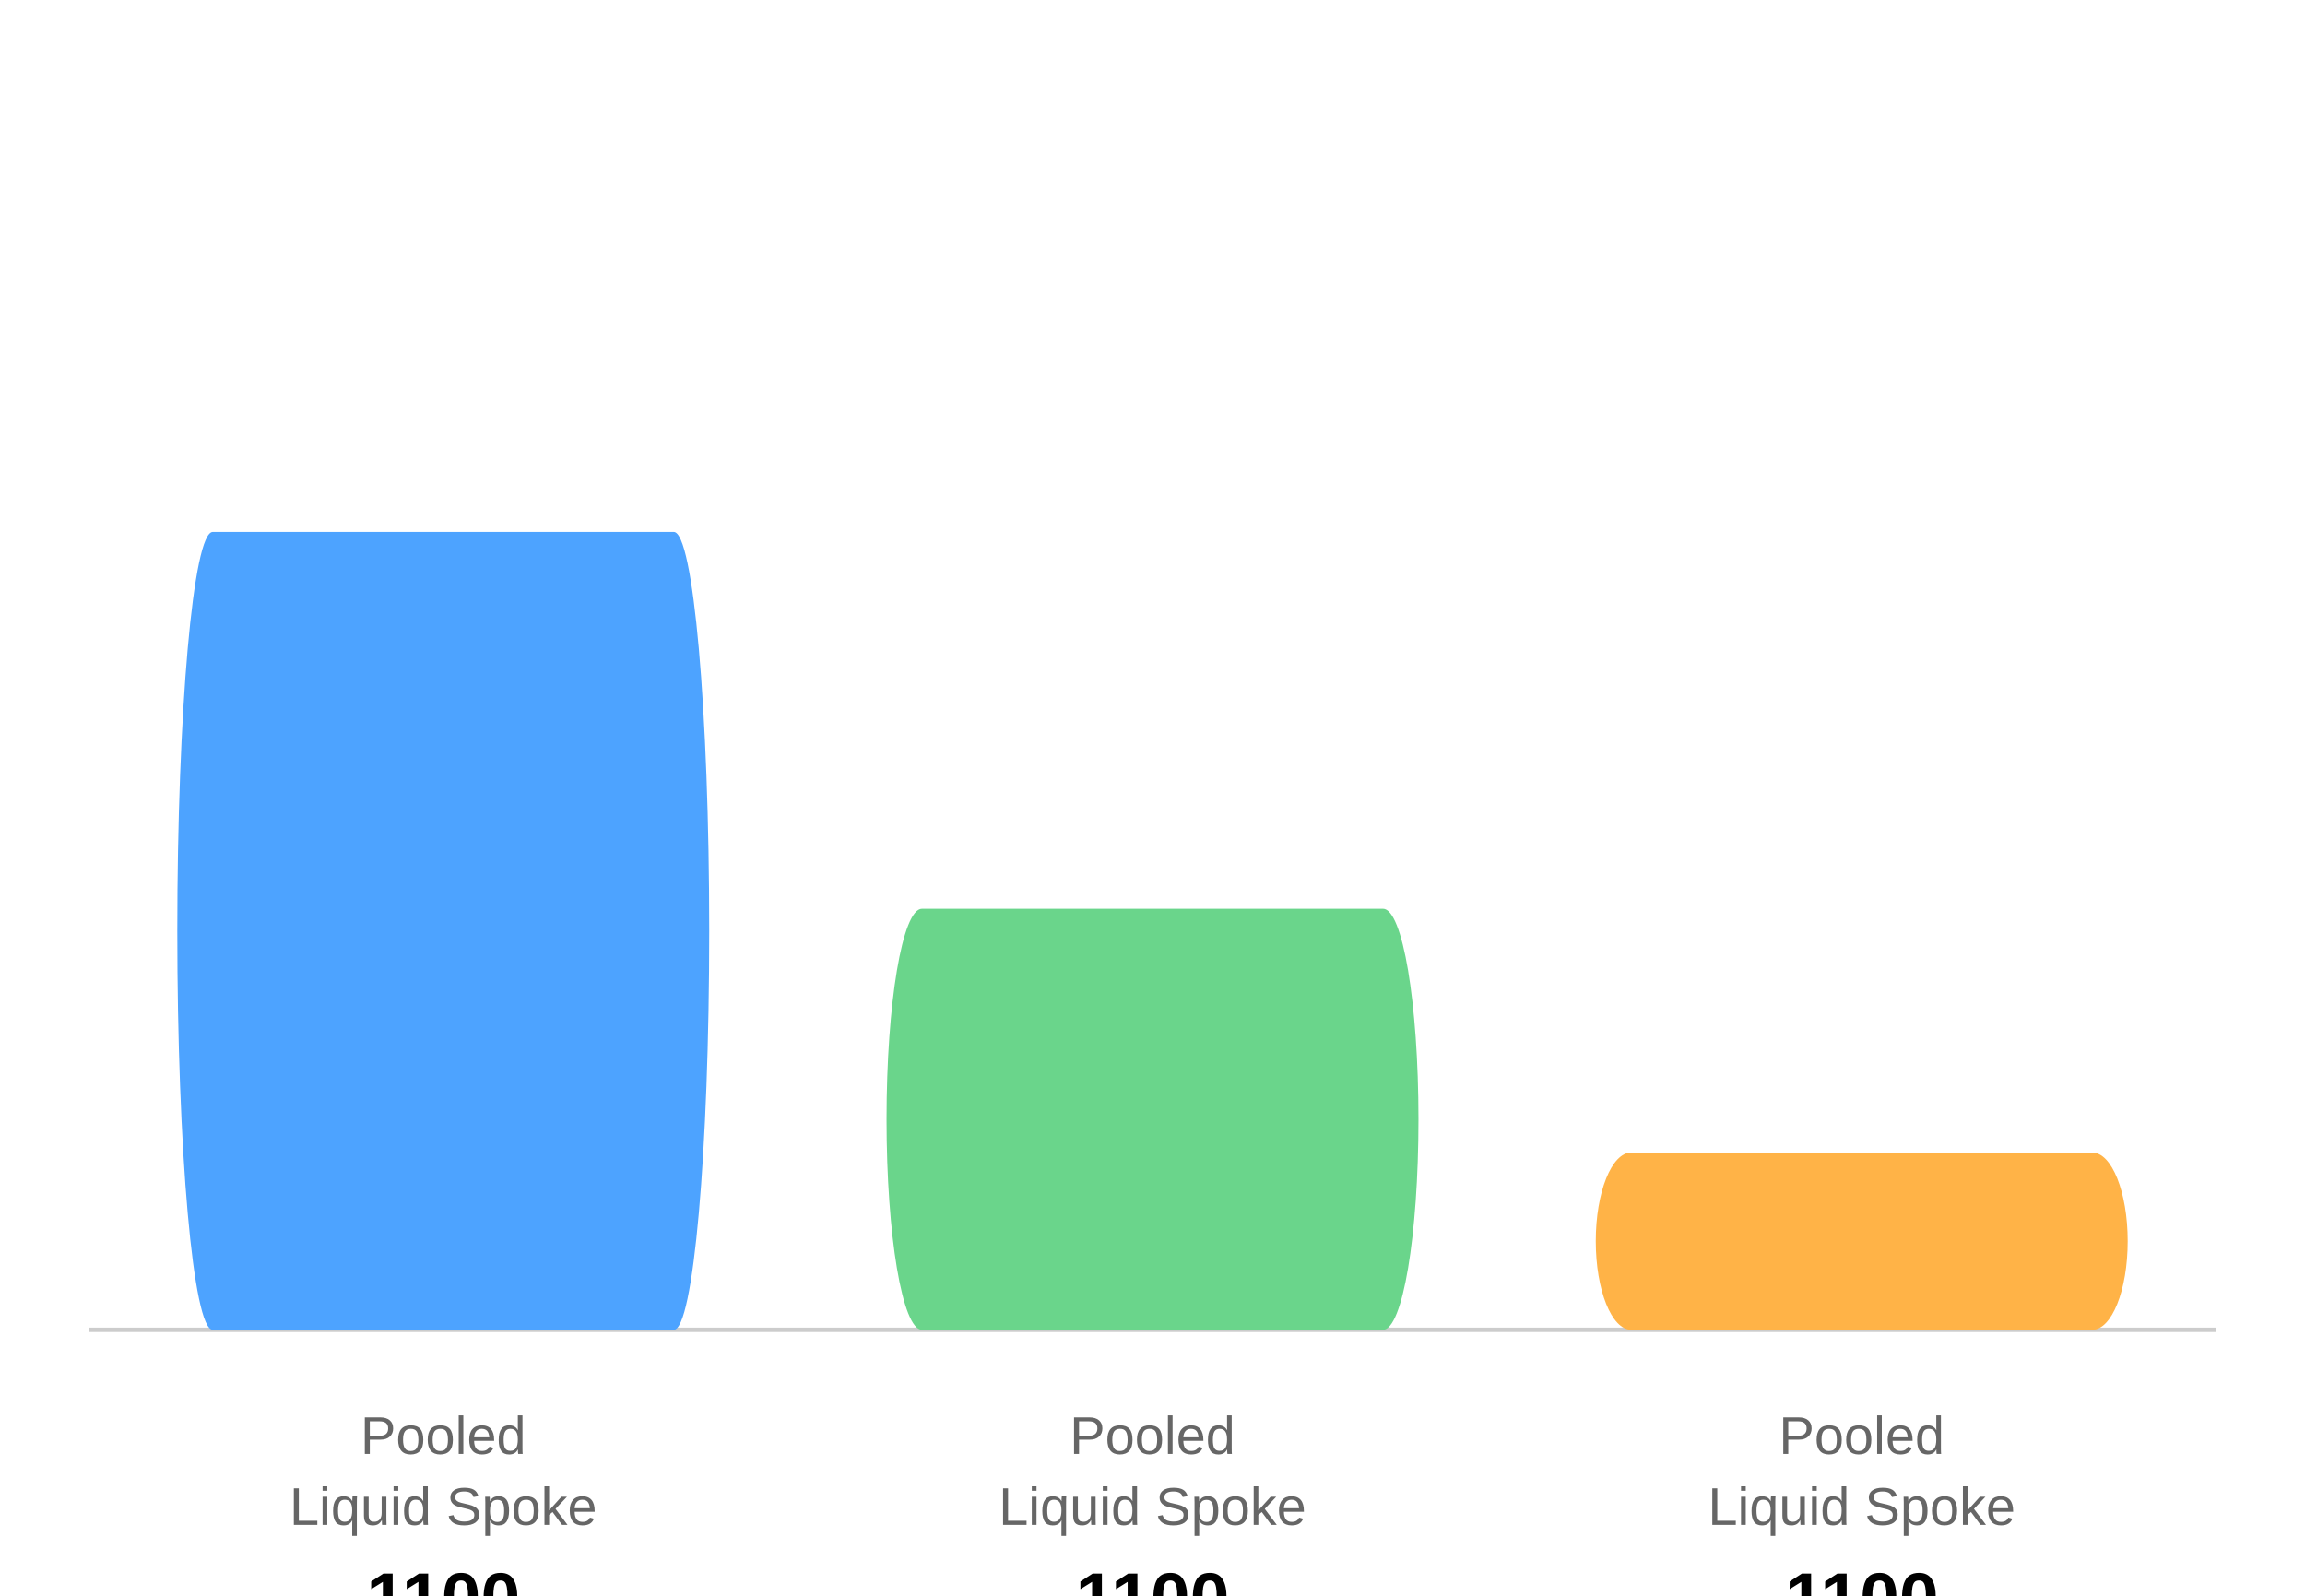
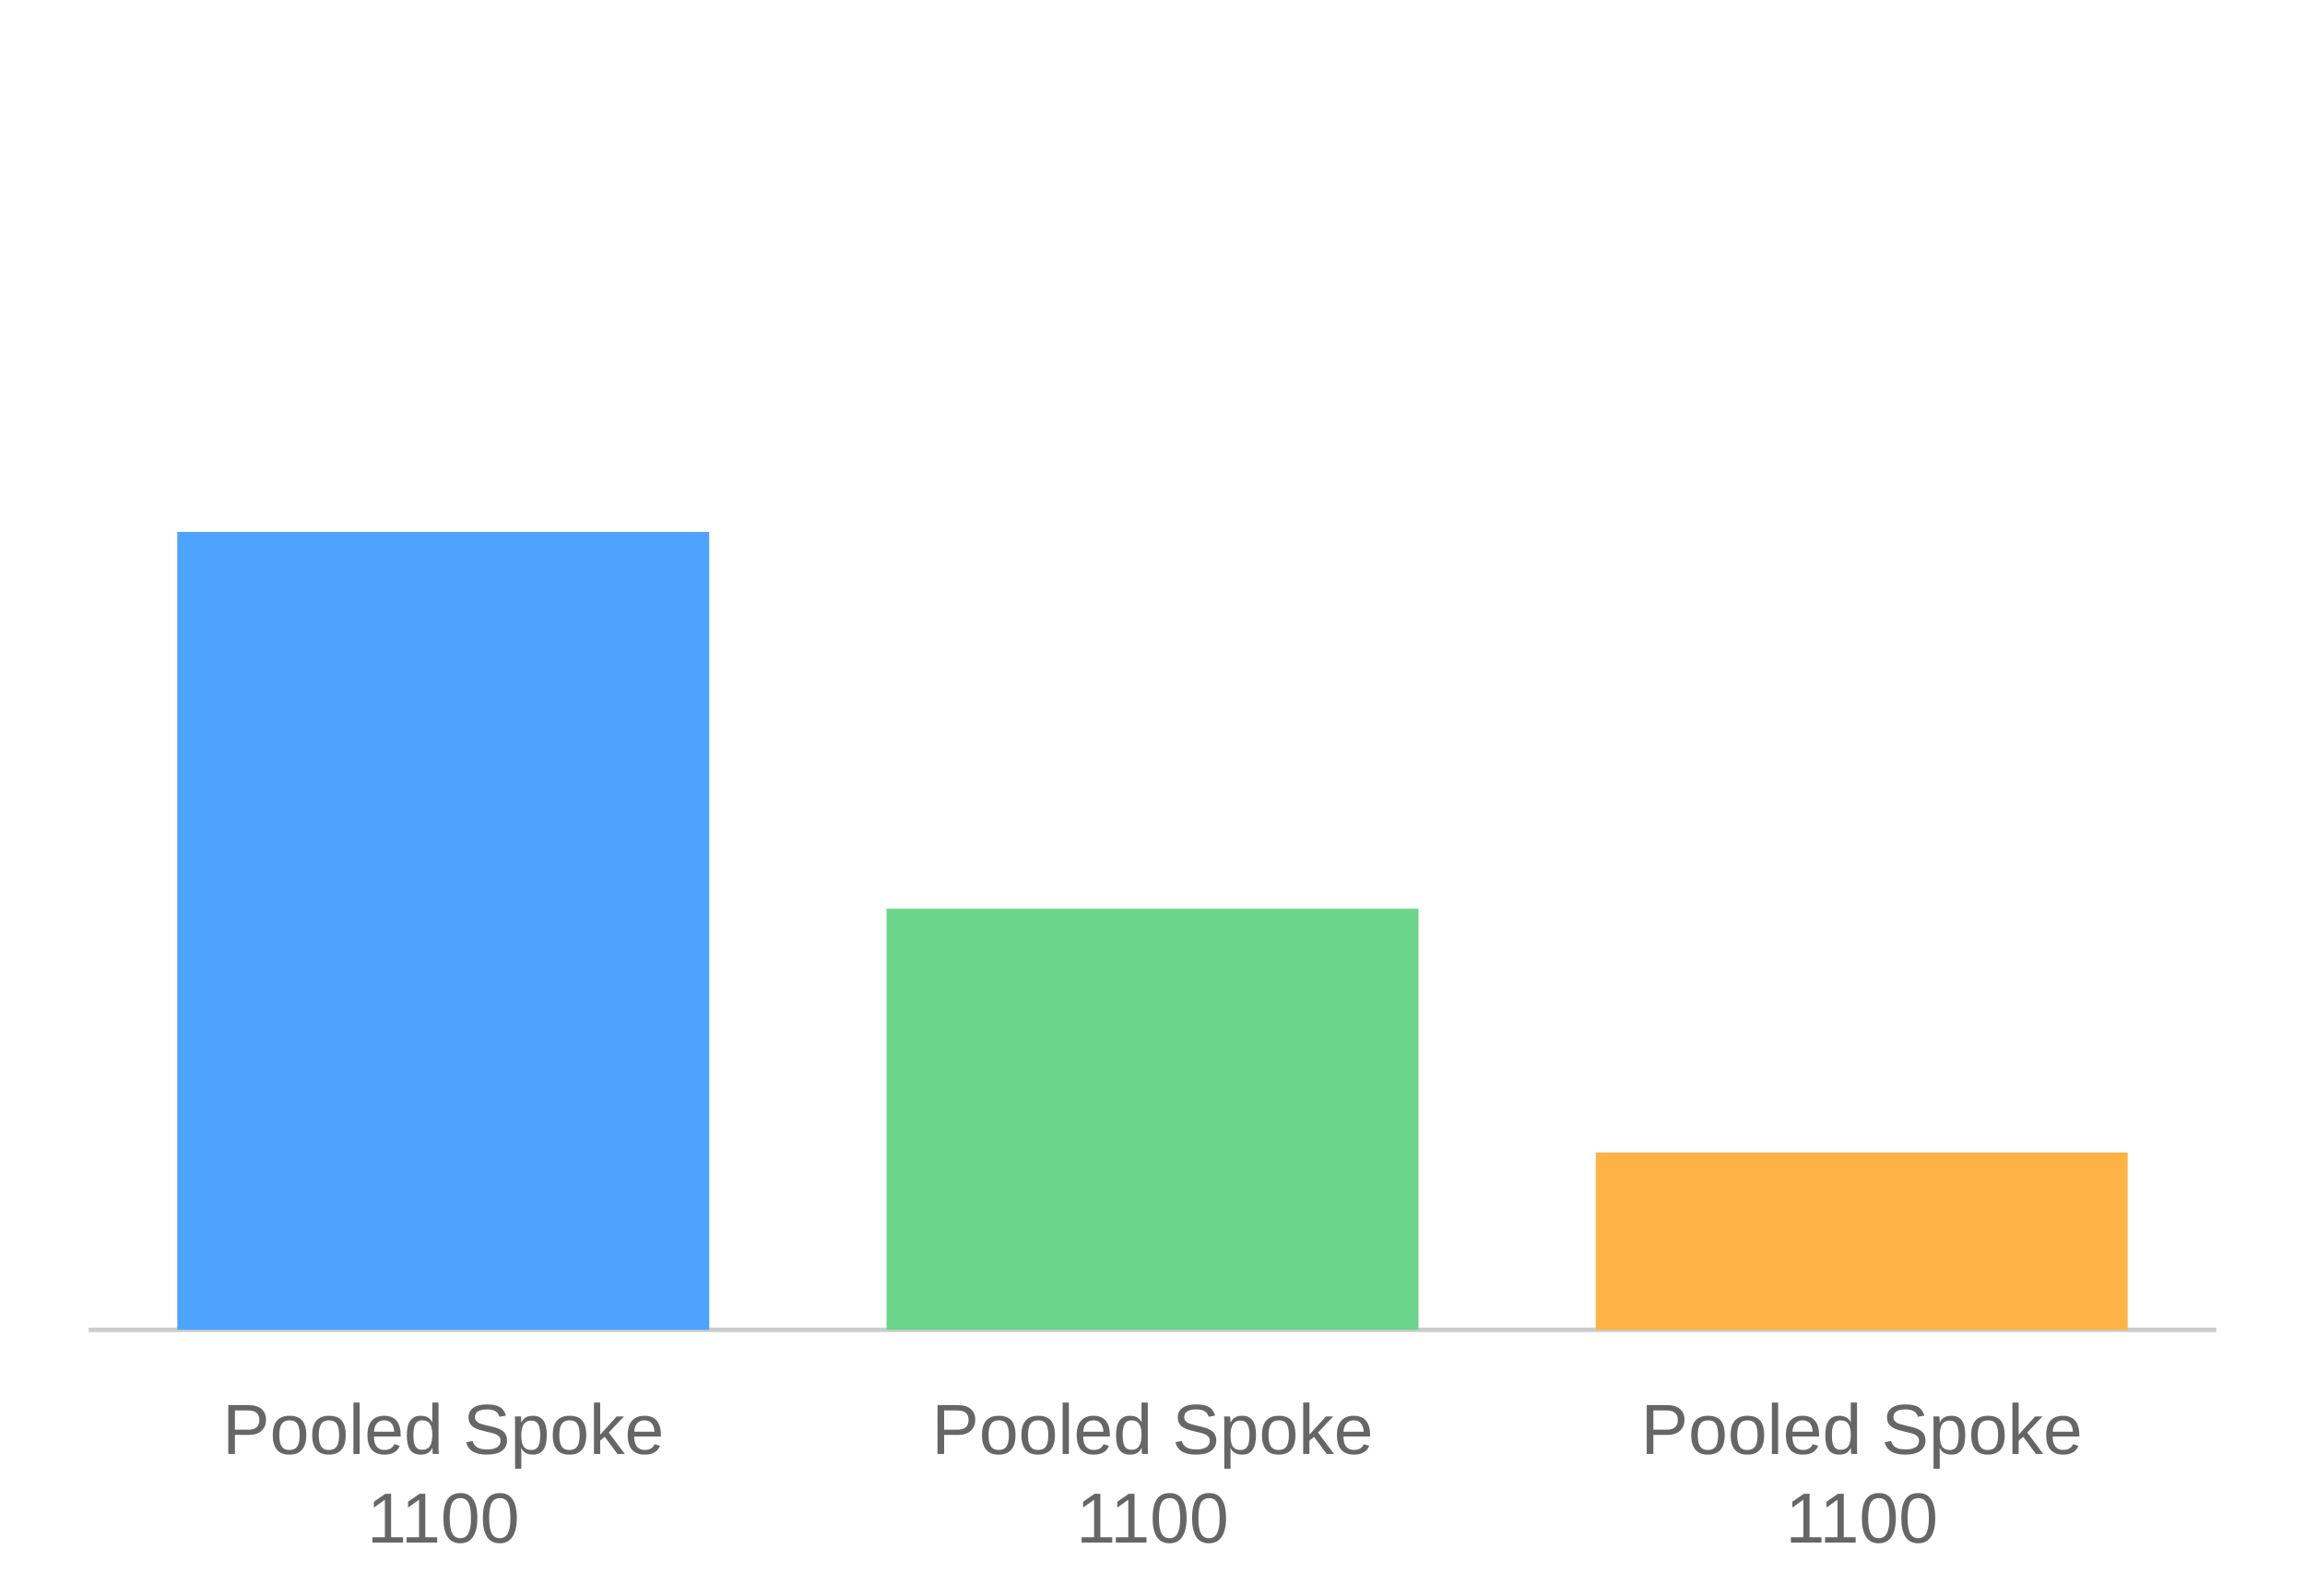
<svg xmlns="http://www.w3.org/2000/svg" width="520" height="360" viewBox="0 0 520 360">
  <style>
-     .bar {
-       rx: 8;
-       ry: 8;
-     }
- 
-     .label {
-       font-size: 12px;
+     .label, .amount {
+       font-size: 16px;
      fill: #666;
-       text-anchor: middle;
-       font-family: system-ui, Arial, sans-serif;
-     }
- 
-     .amount {
-       font-size: 16px;
-       font-weight: 700;
      text-anchor: middle;
      font-family: system-ui, Arial, sans-serif;
    }

    .axis {
      stroke: #ccc;
      stroke-width: 1;
    }
  </style>
  <line class="axis" x1="20" y1="300" x2="500" y2="300" />
  <defs>
    <symbol id="bar-shape" overflow="visible">
      <rect class="bar" x="0" y="0" width="120" height="1" />
    </symbol>
    <symbol id="legend-block">
-       <text class="label" x="60" y="20">Pooled</text>
-       <text class="label" x="60" y="36">Liquid Spoke</text>
-       <text class="amount" x="60" y="58">1100</text>
+       <text class="label" x="60" y="20">Pooled Spoke</text>
+       <text class="amount" x="60" y="40">1100</text>
    </symbol>
  </defs>
  <g transform="translate(40 300)">
    <g transform="scale(1,-1)">
      <use href="#bar-shape" fill="#4da3ff" transform="scale(1,180)" />
    </g>
    <use href="#legend-block" y="8" />
  </g>
  <g transform="translate(200 300)">
    <g transform="scale(1,-1)">
      <use href="#bar-shape" fill="#6ad58b" transform="scale(1,95)" />
    </g>
    <use href="#legend-block" y="8" />
  </g>
  <g transform="translate(360 300)">
    <g transform="scale(1,-1)">
      <use href="#bar-shape" fill="#ffb347" transform="scale(1,40)" />
    </g>
    <use href="#legend-block" y="8" />
  </g>
</svg>
